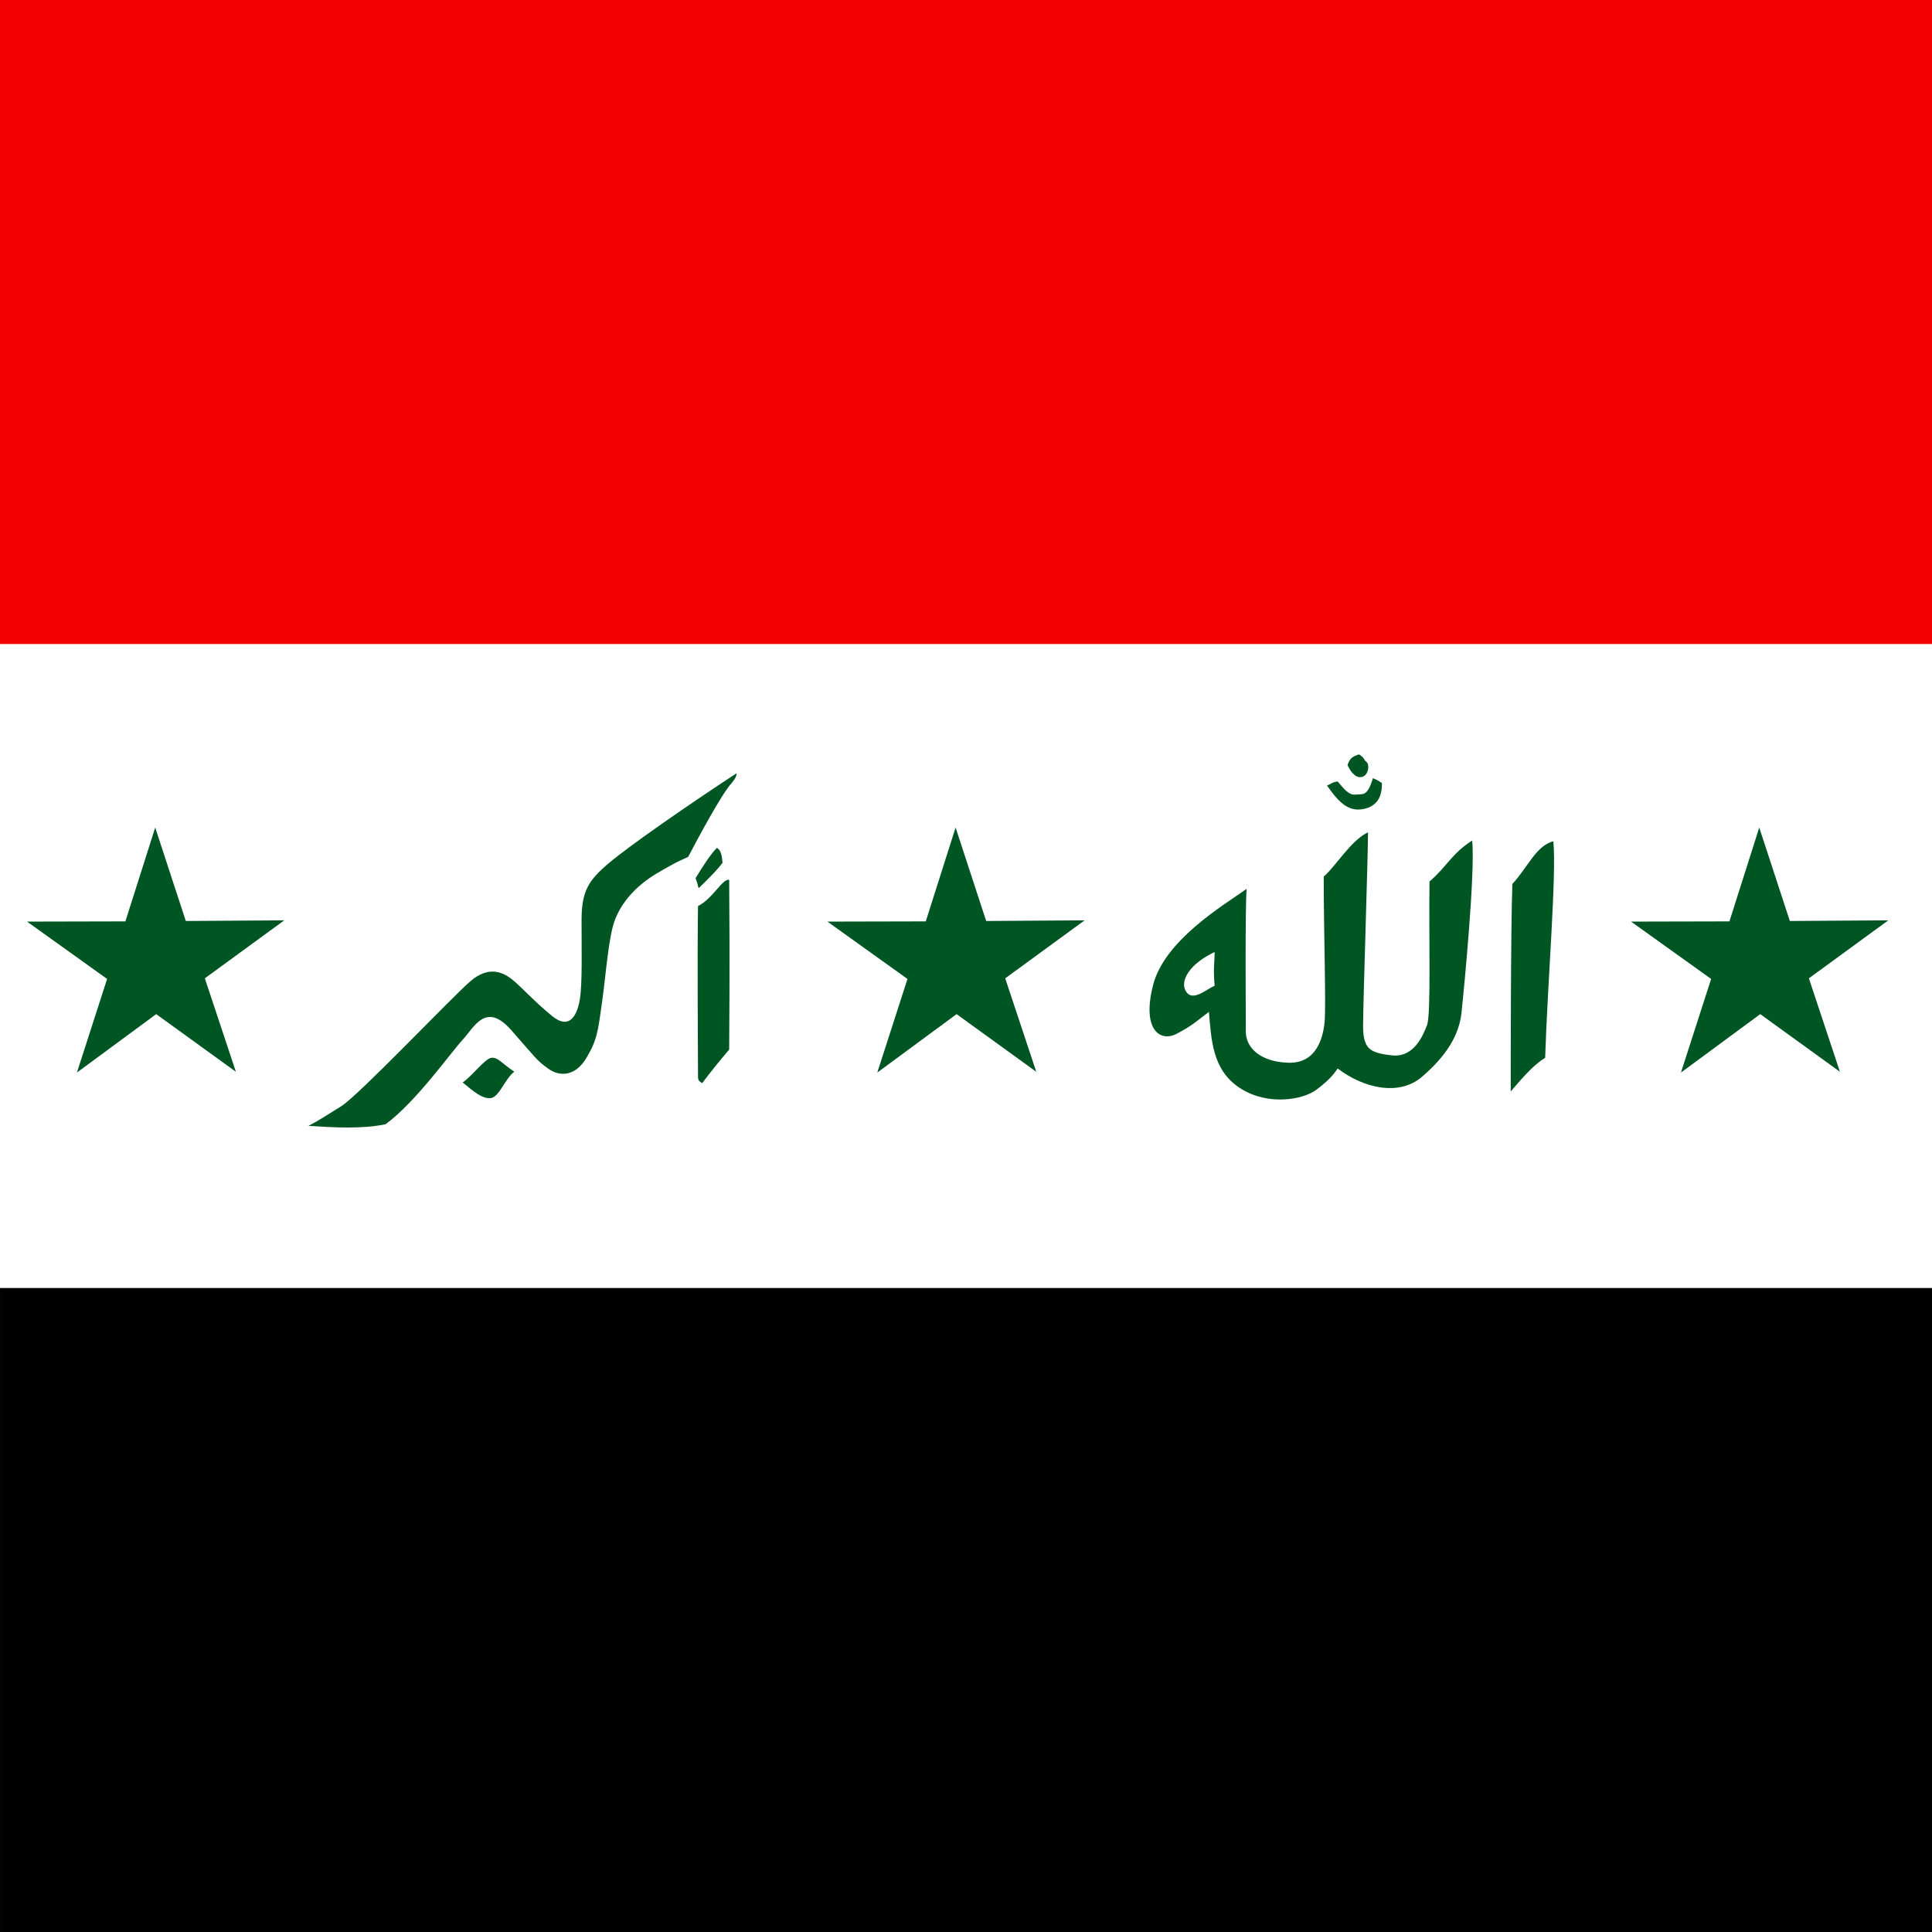
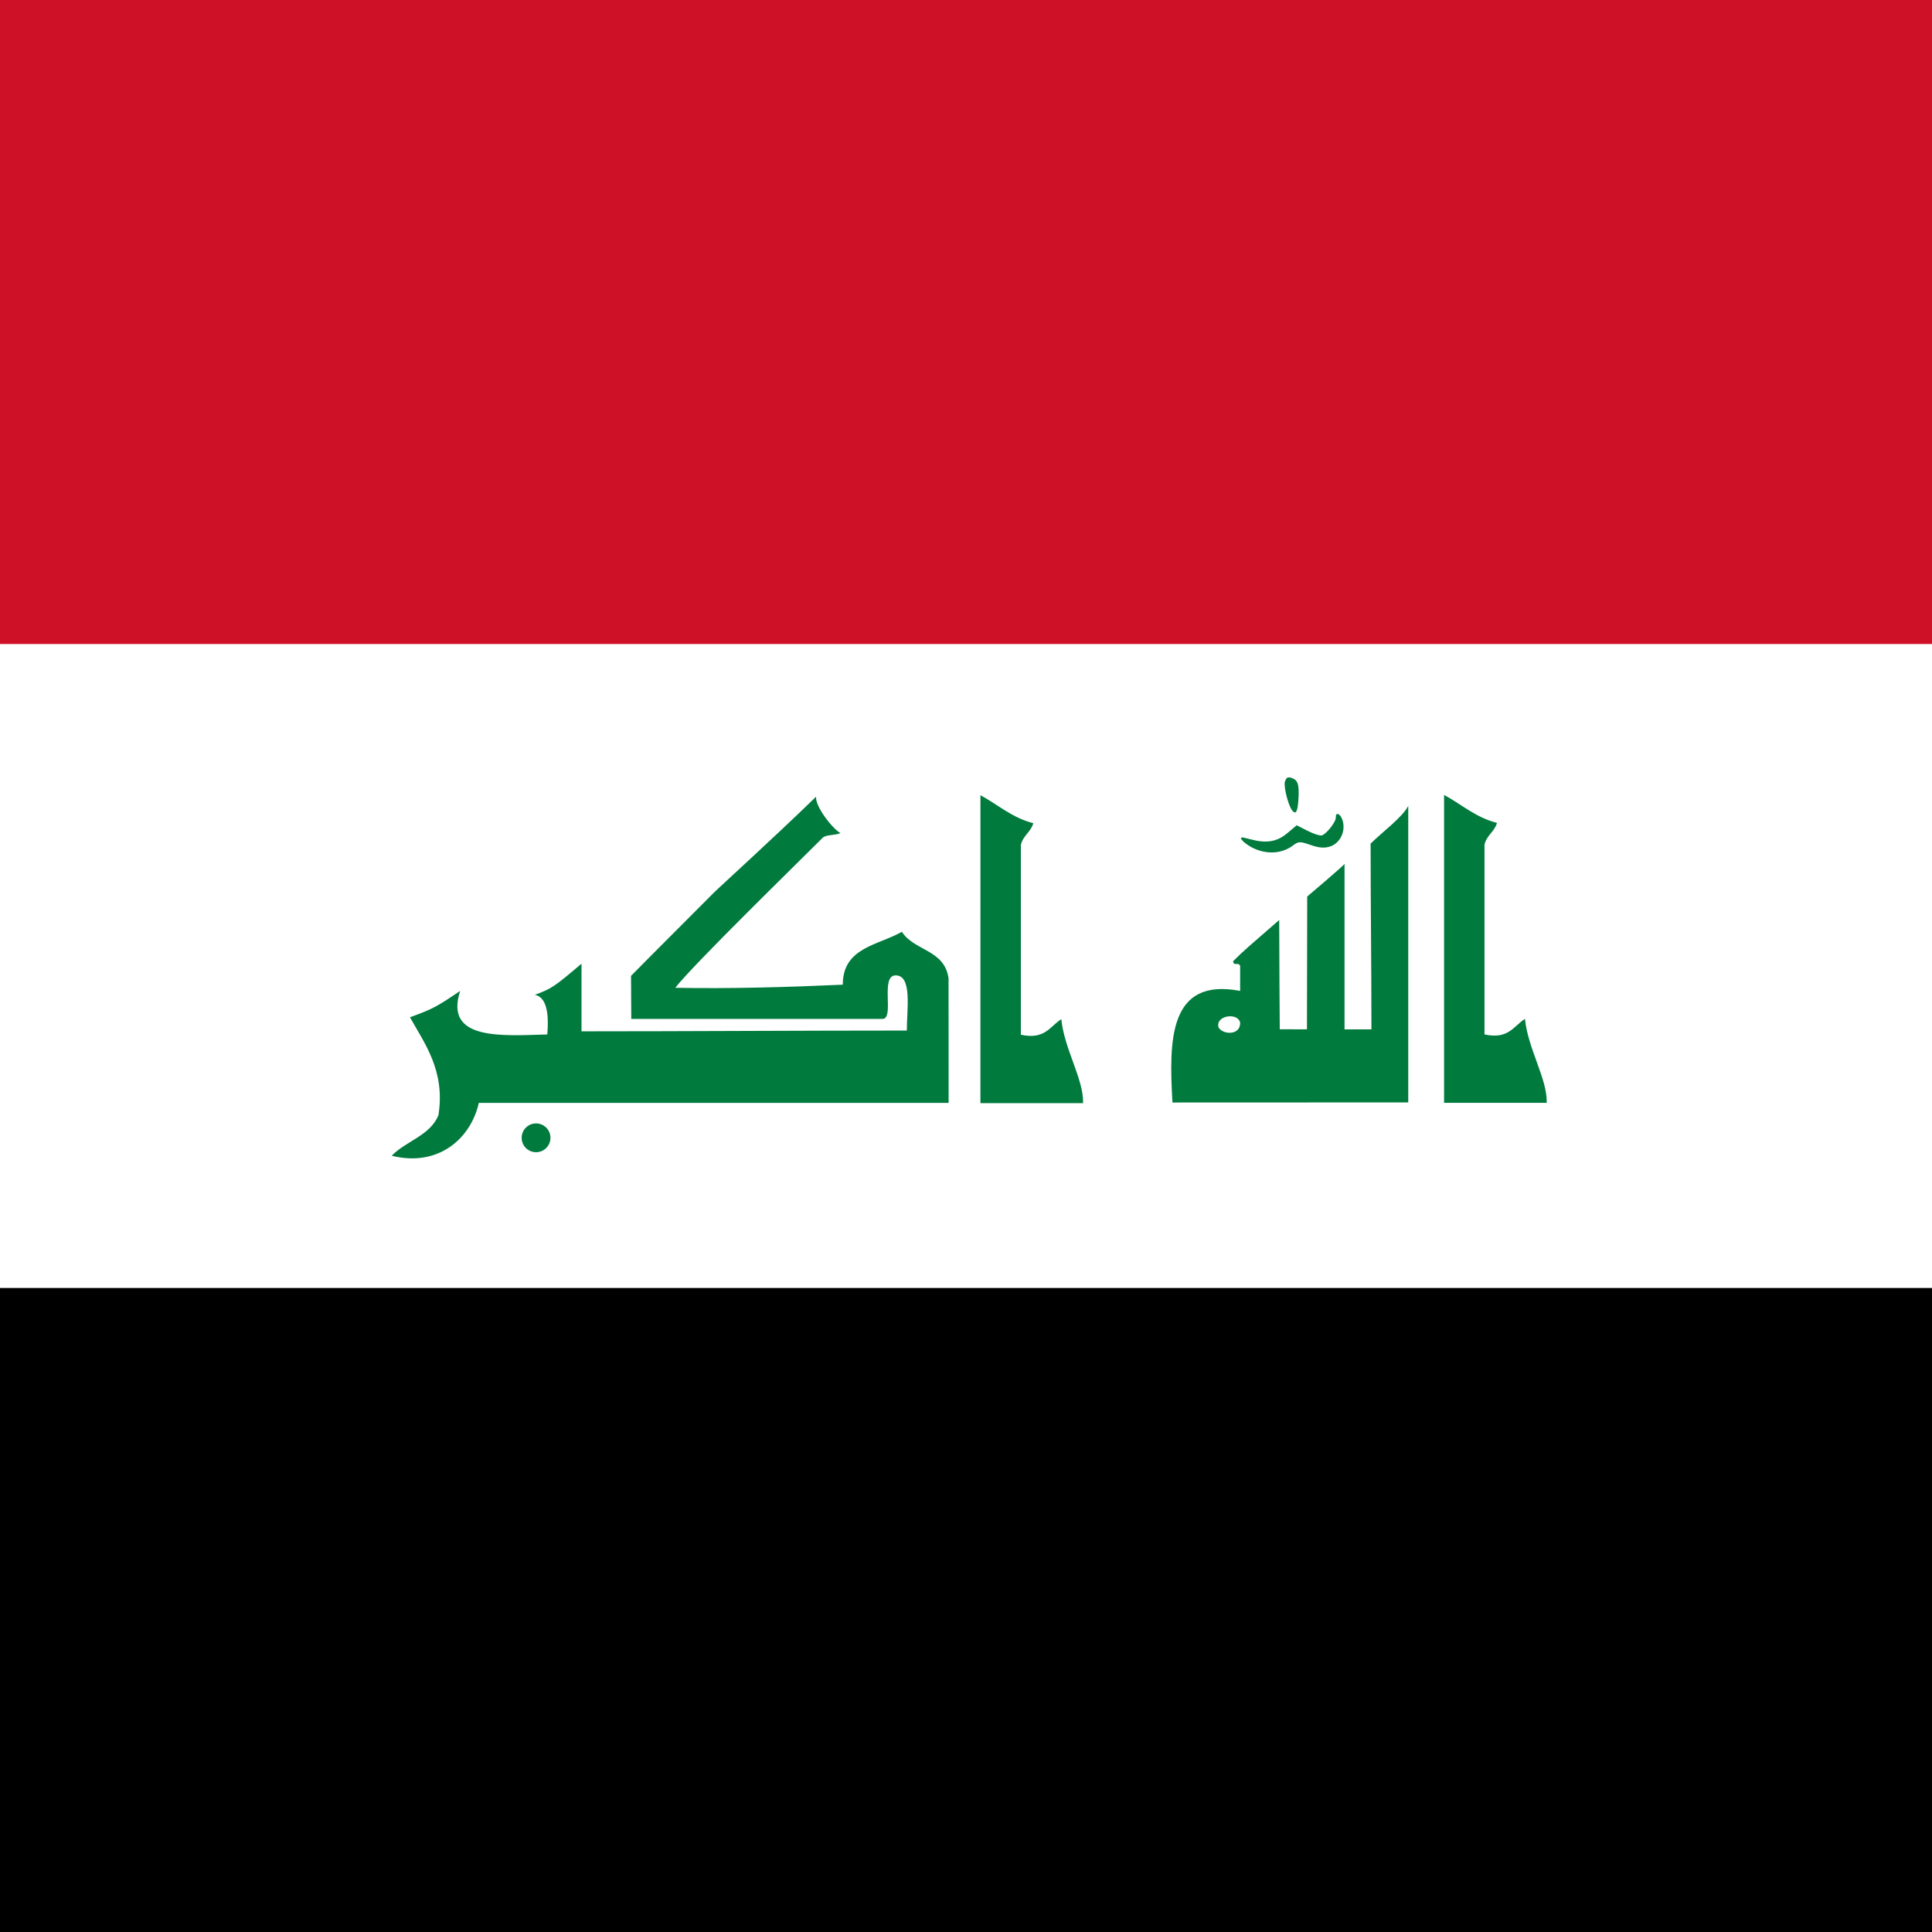
- <svg xmlns="http://www.w3.org/2000/svg" id="svg378" height="512" width="512" version="1.1">
-   <g id="flag" fill-rule="evenodd" transform="matrix(.66667 0 0 1 86.916 1.9545)">
-     <rect id="rect171" height="512" width="768" y="-1.954" x="-130.37" stroke-width="1pt" fill="#fff" />
-     <rect id="rect140" height="170.67" width="768" y="339.38" x="-130.37" />
-     <rect id="rect403" height="170.67" width="768" y="-1.954" x="-130.37" fill="#f30000" />
-   </g>
-   <g id="g7389" fill-rule="evenodd" fill="#005623" transform="matrix(.82742 0 0 .82742 43.799 43.035)">
-     <polygon id="polygon141" d="m 566.564,405.842 -35.328,-25.551 -35.147,25.896 13.383,-41.495 -35.489,-25.424 43.599,-0.094 13.213,-41.609 13.563,41.436 43.655,-0.291 -35.217,25.703 z" points="566.56 405.84 531.24 380.29 496.09 406.19 509.47 364.69 473.98 339.27 517.58 339.17 530.8 297.57 544.36 339 588.01 338.71 552.8 364.41" transform="matrix(.72249 0 0 .72249 127.03 -1.9546)" stroke-width="1pt" />
-     <path id="path155" d="m180.61 229.79c0.262 29.417 0 48.328 0 54.369-3.152 3.677-6.304 7.617-8.668 10.768-1.05-0.788-1.313-0.788-1.313-2.364 0-1.576-0.262-40.186 0-54.369 4.728-2.364 7.88-8.931 9.981-8.405zm-10.769-0.525c2.364-3.94 4.99-7.88 6.829-9.718 1.839 1.05 1.576 3.94 1.839 4.727-1.839 2.627-6.304 6.829-7.617 8.142-0.525-0.788 0-0.525-1.05-3.151zm13.133-33.62c-16.022 10.506-34.146 23.114-40.712 28.629-6.567 5.516-8.93 8.931-8.93 18.386 0 9.456 0.262 20.225-0.525 25.215-0.788 4.99-3.152 10.243-8.931 5.516-5.779-4.727-9.98-9.455-12.607-11.556-2.626-2.102-7.354-4.991-13.658 0.525-6.304 5.516-35.721 36.509-41.237 39.923-5.516 3.414-6.566 4.203-10.506 6.304 8.142 0.525 17.335 1.05 24.689-0.525 9.718-7.092 21.013-23.114 24.69-27.054 3.678-3.94 7.354-12.344 15.497-3.151 8.142 9.193 7.88 9.455 11.819 12.344 3.94 2.889 8.931 2.364 12.345-3.414 3.414-5.779 3.677-8.405 4.99-17.861 1.313-9.455 2.101-21.275 4.203-26.528 2.101-5.253 6.304-10.506 13.395-14.709 7.092-4.202 8.405-4.465 9.981-5.253 3.151-6.041 10.769-20.225 13.92-23.639 1.313-1.576 1.577-2.364 1.577-3.152zm-71.18 95.606c-3.94-2.626-5.253-4.728-7.354-4.465-2.101 0.263-6.566 6.304-9.193 7.88 3.414 2.889 6.567 5.516 9.193 4.991 2.627-0.526 4.465-6.304 7.354-8.405z" />
-     <path id="path161" d="m444.58 217.45c-5.516 1.313-8.405 8.668-13.133 13.658-0.525 14.709-0.525 60.411-0.525 66.452 4.728-5.516 7.617-8.668 11.032-10.769 0.788-24.427 3.677-58.571 2.626-69.341zm-26.003-0.262c-6.566 4.202-8.142 8.405-13.658 13.133-0.262 17.598 0.525 42.55-0.788 45.964-1.313 3.414-4.203 10.506-11.294 9.718-7.092-0.788-9.193-2.101-9.193-9.455s1.576-54.369 1.576-61.987c-5.516 2.627-10.243 10.769-14.183 14.184 0 18.385 0.788 41.761 0.262 46.752-0.525 4.99-2.626 13.133-11.557 12.87-8.93-0.262-13.658-4.728-13.658-9.98 0-5.253-0.262-39.661 0.263-45.702-7.88 5.516-26.265 16.547-29.943 30.73-3.677 14.183 2.102 18.386 7.354 15.759 5.253-2.626 7.617-4.99 10.506-7.091 0.788 8.93 1.05 18.648 9.98 24.427 8.931 5.779 20.225 3.678 24.427 0.525 4.202-3.151 5.779-5.253 6.829-6.829 7.88 6.041 19.436 9.193 27.054 2.626 7.617-6.566 11.819-13.133 12.607-20.487 0.788-7.354 4.466-45.177 3.414-55.157zm-82.473 35.721c-7.88 3.678-11.294 9.193-9.193 12.607 2.101 3.414 6.304-0.525 9.193-1.839-0.525-5.253 0-8.142 0-10.769zm50.692-55.682c-1.839 6.041-3.151 4.99-5.516 5.253-2.364 0.262-3.94-2.102-5.779-4.203-1.839 0.262-2.101 0.788-3.414 1.313 4.202 6.041 7.354 8.667 12.344 7.354 4.99-1.313 5.253-5.779 5.253-8.142-0.788-0.525-1.05-0.788-2.889-1.576zm-4.465-7.617c-2.364 0.788-2.889 1.313-3.678 3.414 1.313 2.889 3.152 4.465 4.991 3.678 1.838-0.788 2.101-3.94 1.05-4.728-1.05-0.788-0.525-1.313-2.364-2.364z" />
-     <polygon id="polygon163" d="m 566.564,405.842 -35.328,-25.551 -35.147,25.896 13.383,-41.495 -35.489,-25.424 43.599,-0.094 13.213,-41.609 13.563,41.436 43.655,-0.291 -35.217,25.703 z" points="566.56 405.84 531.24 380.29 496.09 406.19 509.47 364.69 473.98 339.27 517.58 339.17 530.8 297.57 544.36 339 588.01 338.71 552.8 364.41" transform="matrix(.72249 0 0 .72249 -386.72 -1.9546)" stroke-width="1pt" />
-     <polygon id="polygon164" d="m 566.564,405.842 -35.328,-25.551 -35.147,25.896 13.383,-41.495 -35.489,-25.424 43.599,-0.094 13.213,-41.609 13.563,41.436 43.655,-0.291 -35.217,25.703 z" points="566.56 405.84 531.24 380.29 496.09 406.19 509.47 364.69 473.98 339.27 517.58 339.17 530.8 297.57 544.36 339 588.01 338.71 552.8 364.41" transform="matrix(.72249 0 0 .72249 -130.37 -1.9545)" stroke-width="1pt" />
+ <svg xmlns="http://www.w3.org/2000/svg" height="512" width="512">
+   <path fill="#fff" d="M0 170.667h512v170.667H0z" />
+   <path fill="#ce1126" d="M0 0h512v170.667H0z" />
+   <path d="M0 341.333h512V512H0z" />
+   <g transform="matrix(1.8686 0 0 1.8686 -276.554 -99.037)" fill="#007a3d">
+     <path d="M325.525 173.177c-.558-.294-1.186-.767-1.395-1.053-.314-.44-.13-.456 1.163-.105 2.32.628 3.815.383 5.298-.873l1.31-1.103 1.54.784c.847.428 1.747.724 2.007.656.667-.176 2.05-1.95 2.005-2.564-.054-.76.587-.57.896.263.615 1.63-.28 3.503-1.865 3.918-.774.203-1.488.128-2.66-.28-1.438-.5-1.683-.494-2.405.058-1.617 1.24-3.87 1.356-5.893.3zM331.258 167.935c-.563-.716-1.24-3.423-1.02-4.088.192-.575.39-.69.914-.526.918.288 1.13.92.993 3.064-.107 1.748-.366 2.207-.887 1.55zM263.743 165.99c-.185 1.31 2.325 4.568 3.458 5.158-.77.345-1.727.19-2.433.577-3.948 3.948-18.367 18.005-21 21.366 7.8.155 16.45-.105 23.76-.44-.006-5.298 5.02-5.572 8.382-7.502 1.73 2.725 6.074 2.516 6.617 6.618 0 4.91.01 12.306.01 17.646H215.91c-1.17 5.176-5.843 9.125-12.353 7.5 2.014-2.103 5.406-2.827 6.62-5.734 1.024-6.365-2.046-10.296-4.032-13.907 3.284-1.194 3.782-1.492 7.12-3.736-2.342 7.12 6.092 6.338 12.354 6.175.21-2.418.088-5.272-1.767-5.625 2.396-.87 2.794-1.168 6.62-4.412v9.592c14.885 0 30.942-.11 46.138-.11 0-3.003.796-7.825-1.58-7.825-2.27 0-.107 6.173-1.87 6.173h-35.63c0-1.328-.034-4.104-.034-6.104 1.51-1.512 1.33-1.38 11.648-11.7 1.028-1.028 8.266-7.566 14.6-13.71zM352.803 165.737c2.488 1.338 4.457 3.19 7.502 3.97-.353 1.26-1.475 1.76-1.77 3.088v26.91c3.403.75 4.12-1.178 5.738-2.205.442 4.307 3.185 8.53 3.088 11.91h-14.558v-43.673zM333.39 180.15s5.297-4.472 5.297-4.644v23.485l3.814-.005c0-8.948-.117-18.023-.117-26.338 1.548-1.55 4.58-3.792 5.338-5.36v42.06c-10.745 0-30.792.013-33.442.013-.493-8.73-.577-17.77 9.6-15.827v-3.562c-.31-.608-.87.148-1-.644 1.617-1.617 2.164-2.03 6.54-5.85 0 4.61.08 15.498.08 15.498 1.07 0 3.153.004 3.857.004 0 0 .036-18.228.036-18.83zm-12.553 18.6c.716 1.076 3.155 1.057 3.04-.754-.41-1.493-3.615-.924-3.04.755z" />
+     <circle cx="224.026" cy="214.369" r="2.042" />
+     <path d="M287.048 165.78c2.488 1.338 4.457 3.19 7.502 3.97-.353 1.26-1.476 1.76-1.768 3.087v26.91c3.4.75 4.117-1.178 5.736-2.205.44 4.307 3.185 8.53 3.088 11.91h-14.56c.002-14.555.002-29.114.002-43.673z" />
  </g>
</svg>
